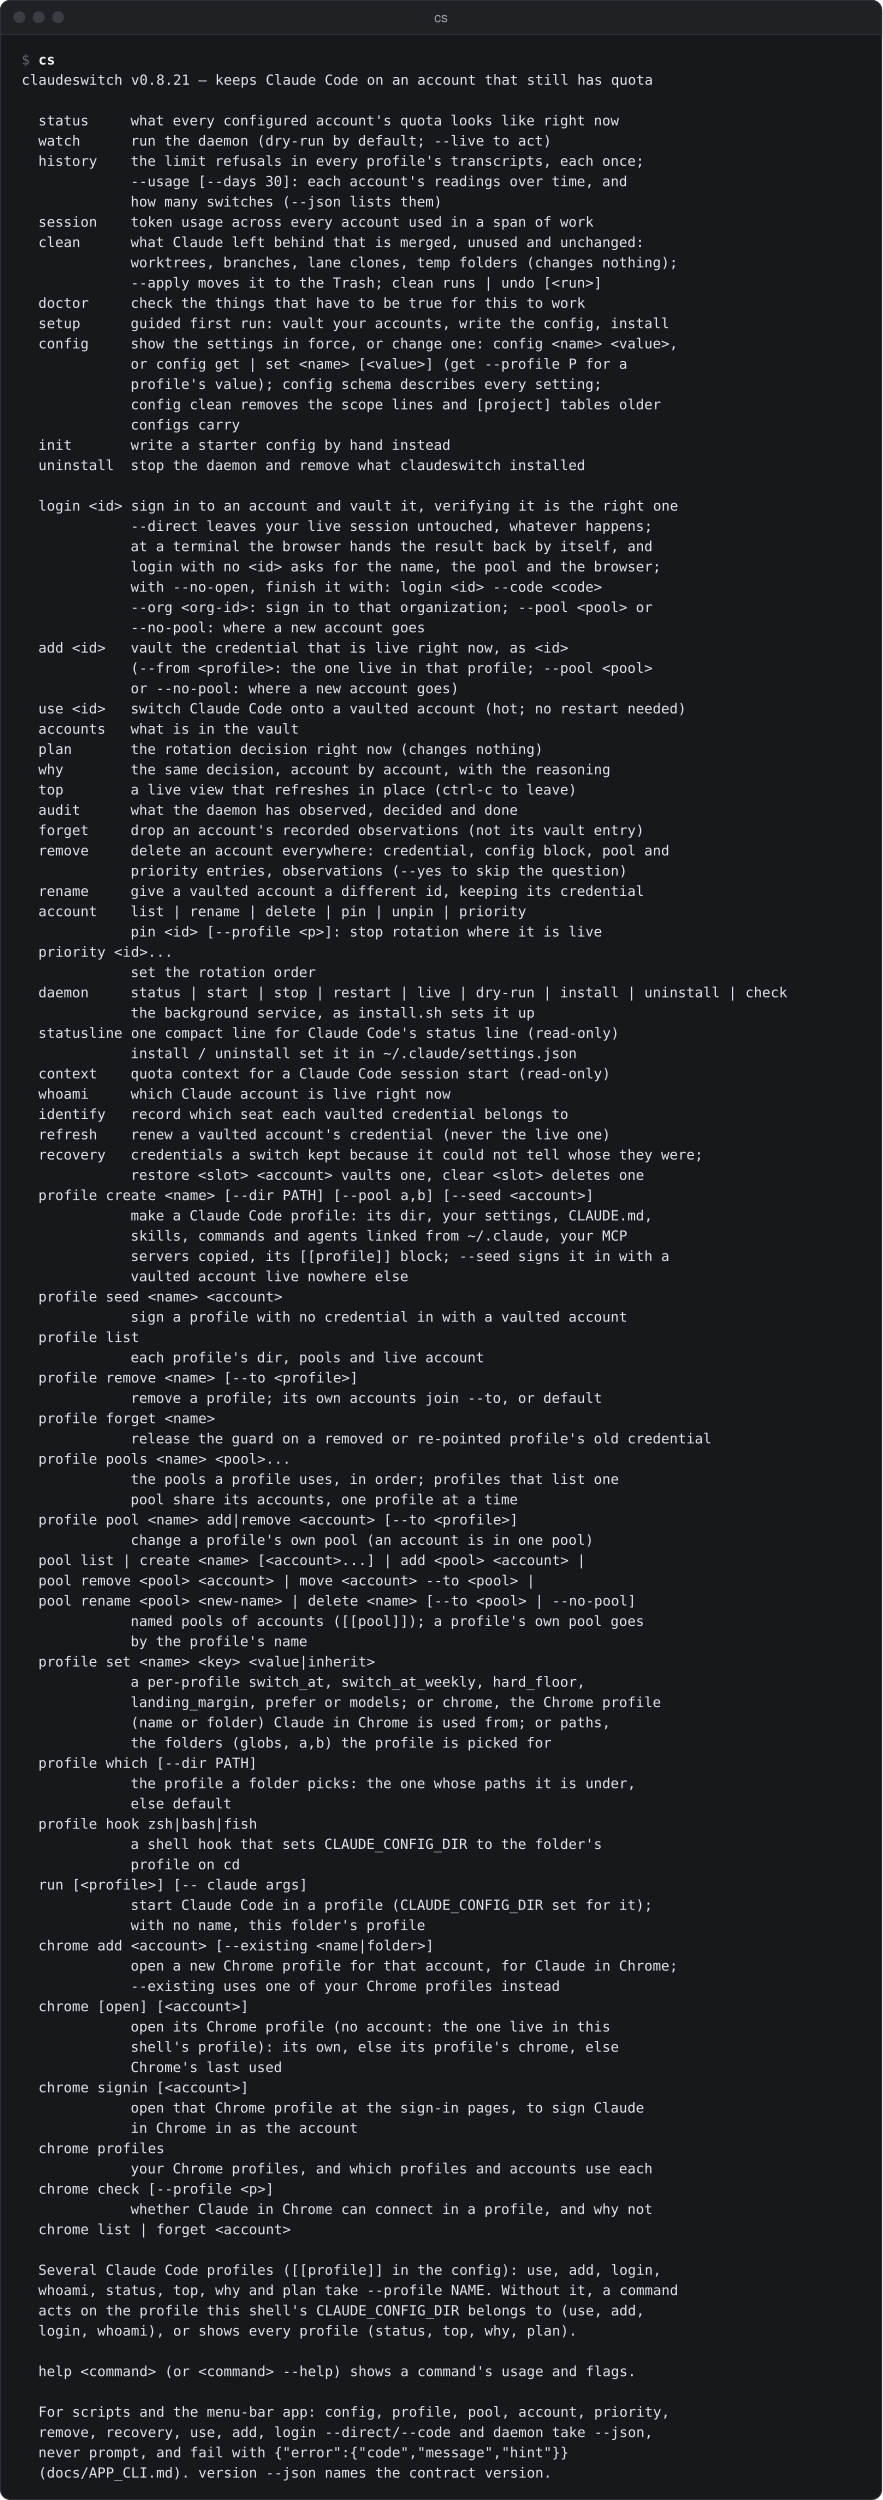
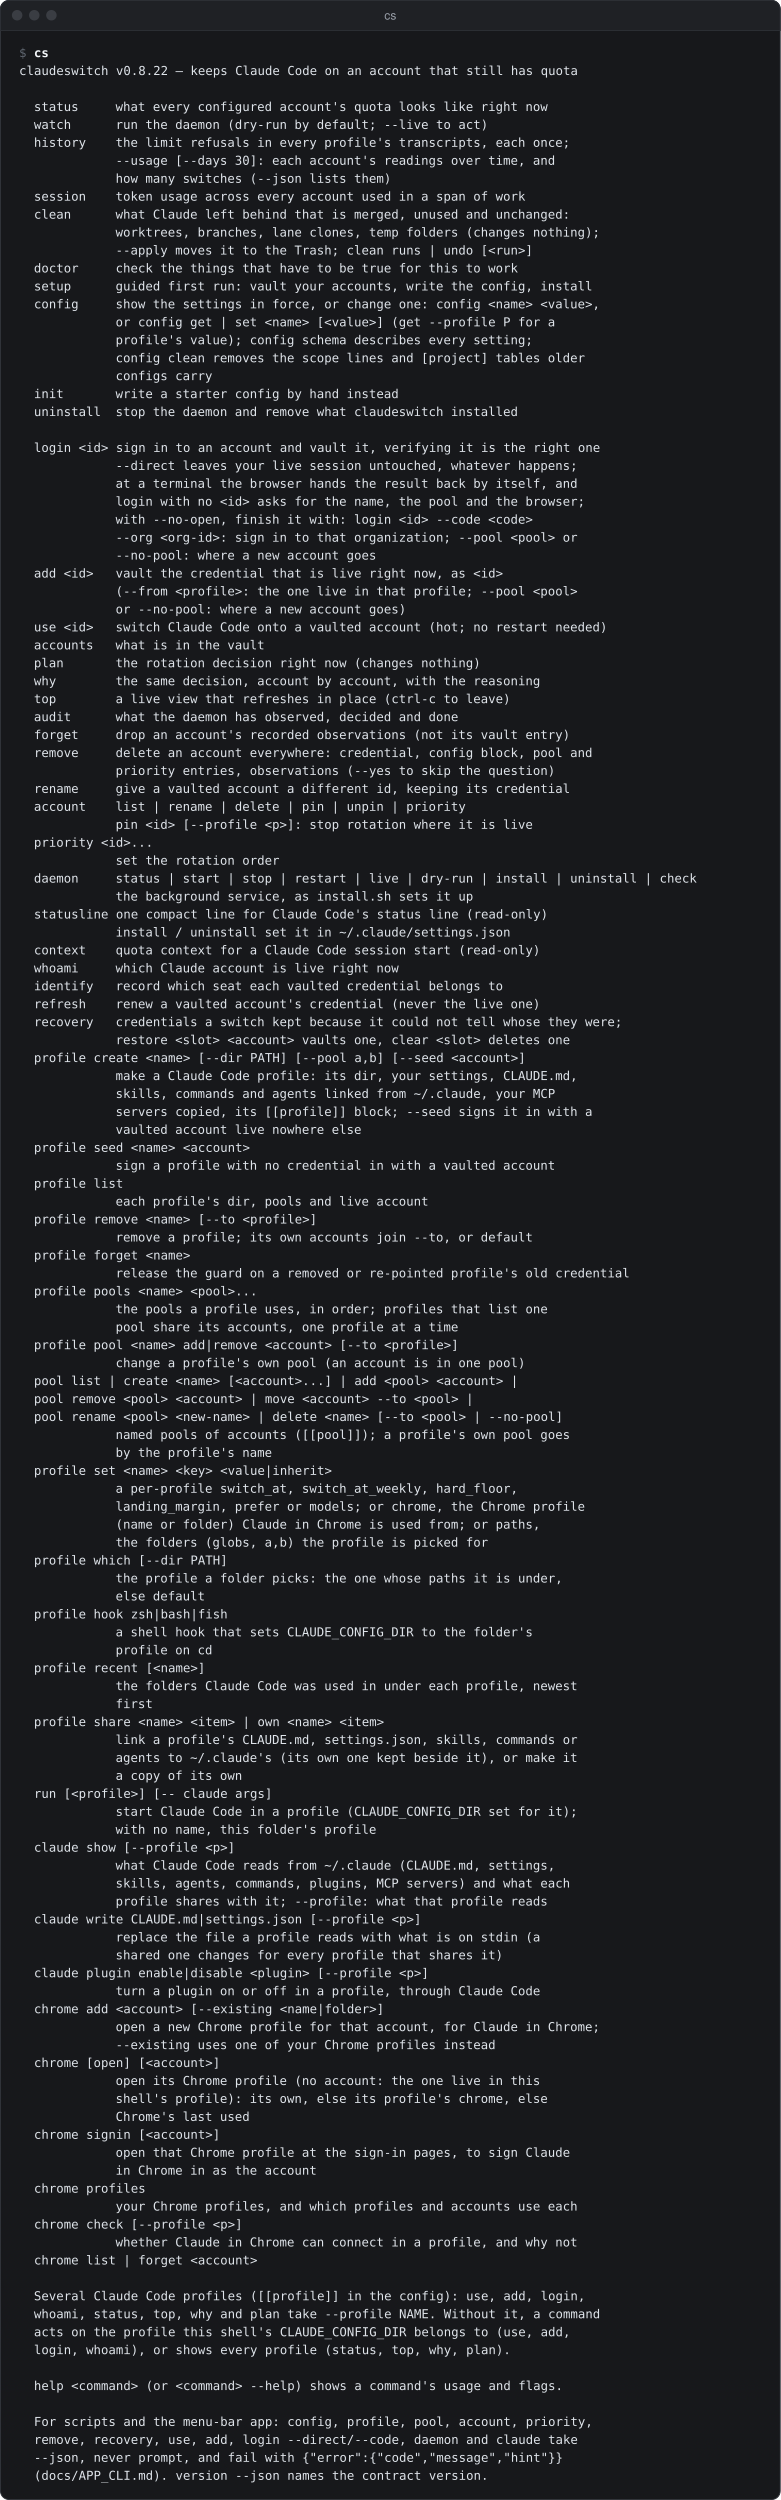
- <svg xmlns="http://www.w3.org/2000/svg" width="820" height="2324" viewBox="0 0 820 2324" role="img" aria-label="cs">
-   <rect x="0.5" y="0.5" width="819" height="2323" rx="9" fill="#17181b" stroke="#2c2f35" />
+ <svg xmlns="http://www.w3.org/2000/svg" width="820" height="2626" viewBox="0 0 820 2626" role="img" aria-label="cs">
+   <rect x="0.5" y="0.5" width="819" height="2625" rx="9" fill="#17181b" stroke="#2c2f35" />
  <path d="M0.5 32 V9.5 a9 9 0 0 1 9 -9 H810.5 a9 9 0 0 1 9 9 V32 Z" fill="#1f2125" stroke="#2c2f35" />
  <circle cx="18" cy="16" r="5.5" fill="#3a3d43" />
  <circle cx="36" cy="16" r="5.5" fill="#3a3d43" />
  <circle cx="54" cy="16" r="5.5" fill="#3a3d43" />
  <text x="410.0" y="20.5" text-anchor="middle" fill="#9aa0aa" font-family="Geist, -apple-system, BlinkMacSystemFont, Segoe UI, Helvetica, Arial, sans-serif" font-size="12.5">cs</text>
  <g font-family="'Geist Mono', ui-monospace, SFMono-Regular, Menlo, Consolas, 'DejaVu Sans Mono', 'Liberation Mono', monospace" font-size="13.0" fill="#dfe4ea" style="font-variant-ligatures:none;font-feature-settings:'liga' 0,'calt' 0" xml:space="preserve">
    <text x="20.0" y="60.0" fill="#5f6670" textLength="7.8" lengthAdjust="spacingAndGlyphs">$</text>
    <text x="35.6" y="60.0" fill="#f4f7fa" font-weight="700" textLength="15.6" lengthAdjust="spacingAndGlyphs">cs</text>
-     <text x="20.0" y="78.8" textLength="585.0" lengthAdjust="spacingAndGlyphs">claudeswitch v0.8.21 — keeps Claude Code on an account that still has quota</text>
+     <text x="20.0" y="78.8" textLength="585.0" lengthAdjust="spacingAndGlyphs">claudeswitch v0.8.22 — keeps Claude Code on an account that still has quota</text>
    <text x="35.6" y="116.6" textLength="46.8" lengthAdjust="spacingAndGlyphs">status</text>
    <text x="121.4" y="116.6" textLength="452.4" lengthAdjust="spacingAndGlyphs">what every configured account's quota looks like right now</text>
    <text x="35.6" y="135.4" textLength="39.0" lengthAdjust="spacingAndGlyphs">watch</text>
    <text x="121.4" y="135.4" textLength="390.0" lengthAdjust="spacingAndGlyphs">run the daemon (dry-run by default; --live to act)</text>
    <text x="35.6" y="154.2" textLength="54.6" lengthAdjust="spacingAndGlyphs">history</text>
    <text x="121.4" y="154.2" textLength="475.8" lengthAdjust="spacingAndGlyphs">the limit refusals in every profile's transcripts, each once;</text>
    <text x="121.4" y="173.1" textLength="460.2" lengthAdjust="spacingAndGlyphs">--usage [--days 30]: each account's readings over time, and</text>
    <text x="121.4" y="192.0" textLength="288.6" lengthAdjust="spacingAndGlyphs">how many switches (--json lists them)</text>
    <text x="35.6" y="210.8" textLength="54.6" lengthAdjust="spacingAndGlyphs">session</text>
    <text x="121.4" y="210.8" textLength="429.0" lengthAdjust="spacingAndGlyphs">token usage across every account used in a span of work</text>
    <text x="35.6" y="229.7" textLength="39.0" lengthAdjust="spacingAndGlyphs">clean</text>
    <text x="121.4" y="229.7" textLength="475.8" lengthAdjust="spacingAndGlyphs">what Claude left behind that is merged, unused and unchanged:</text>
    <text x="121.4" y="248.5" textLength="507.0" lengthAdjust="spacingAndGlyphs">worktrees, branches, lane clones, temp folders (changes nothing);</text>
    <text x="121.4" y="267.4" textLength="436.8" lengthAdjust="spacingAndGlyphs">--apply moves it to the Trash; clean runs | undo [&lt;run&gt;]</text>
    <text x="35.6" y="286.2" textLength="46.8" lengthAdjust="spacingAndGlyphs">doctor</text>
    <text x="121.4" y="286.2" textLength="421.2" lengthAdjust="spacingAndGlyphs">check the things that have to be true for this to work</text>
    <text x="35.6" y="305.1" textLength="39.0" lengthAdjust="spacingAndGlyphs">setup</text>
    <text x="121.4" y="305.1" textLength="499.2" lengthAdjust="spacingAndGlyphs">guided first run: vault your accounts, write the config, install</text>
    <text x="35.6" y="323.9" textLength="46.8" lengthAdjust="spacingAndGlyphs">config</text>
    <text x="121.4" y="323.9" textLength="507.0" lengthAdjust="spacingAndGlyphs">show the settings in force, or change one: config &lt;name&gt; &lt;value&gt;,</text>
    <text x="121.4" y="342.8" textLength="460.2" lengthAdjust="spacingAndGlyphs">or config get | set &lt;name&gt; [&lt;value&gt;] (get --profile P for a</text>
    <text x="121.4" y="361.6" textLength="436.8" lengthAdjust="spacingAndGlyphs">profile's value); config schema describes every setting;</text>
    <text x="121.4" y="380.5" textLength="491.4" lengthAdjust="spacingAndGlyphs">config clean removes the scope lines and [project] tables older</text>
    <text x="121.4" y="399.3" textLength="101.4" lengthAdjust="spacingAndGlyphs">configs carry</text>
    <text x="35.6" y="418.2" textLength="31.2" lengthAdjust="spacingAndGlyphs">init</text>
    <text x="121.4" y="418.2" textLength="296.4" lengthAdjust="spacingAndGlyphs">write a starter config by hand instead</text>
    <text x="35.6" y="437.0" textLength="70.2" lengthAdjust="spacingAndGlyphs">uninstall</text>
    <text x="121.4" y="437.0" textLength="421.2" lengthAdjust="spacingAndGlyphs">stop the daemon and remove what claudeswitch installed</text>
    <text x="35.6" y="474.7" textLength="592.8" lengthAdjust="spacingAndGlyphs">login &lt;id&gt; sign in to an account and vault it, verifying it is the right one</text>
    <text x="121.4" y="493.6" textLength="483.6" lengthAdjust="spacingAndGlyphs">--direct leaves your live session untouched, whatever happens;</text>
    <text x="121.4" y="512.4" textLength="483.6" lengthAdjust="spacingAndGlyphs">at a terminal the browser hands the result back by itself, and</text>
    <text x="121.4" y="531.2" textLength="491.4" lengthAdjust="spacingAndGlyphs">login with no &lt;id&gt; asks for the name, the pool and the browser;</text>
    <text x="121.4" y="550.1" textLength="436.8" lengthAdjust="spacingAndGlyphs">with --no-open, finish it with: login &lt;id&gt; --code &lt;code&gt;</text>
    <text x="121.4" y="569.0" textLength="483.6" lengthAdjust="spacingAndGlyphs">--org &lt;org-id&gt;: sign in to that organization; --pool &lt;pool&gt; or</text>
    <text x="121.4" y="587.8" textLength="273.0" lengthAdjust="spacingAndGlyphs">--no-pool: where a new account goes</text>
    <text x="35.6" y="606.7" textLength="62.4" lengthAdjust="spacingAndGlyphs">add &lt;id&gt;</text>
    <text x="121.4" y="606.7" textLength="405.6" lengthAdjust="spacingAndGlyphs">vault the credential that is live right now, as &lt;id&gt;</text>
    <text x="121.4" y="625.5" textLength="483.6" lengthAdjust="spacingAndGlyphs">(--from &lt;profile&gt;: the one live in that profile; --pool &lt;pool&gt;</text>
    <text x="121.4" y="644.4" textLength="304.2" lengthAdjust="spacingAndGlyphs">or --no-pool: where a new account goes)</text>
    <text x="35.6" y="663.2" textLength="62.4" lengthAdjust="spacingAndGlyphs">use &lt;id&gt;</text>
    <text x="121.4" y="663.2" textLength="514.8" lengthAdjust="spacingAndGlyphs">switch Claude Code onto a vaulted account (hot; no restart needed)</text>
    <text x="35.6" y="682.1" textLength="62.4" lengthAdjust="spacingAndGlyphs">accounts</text>
    <text x="121.4" y="682.1" textLength="156.0" lengthAdjust="spacingAndGlyphs">what is in the vault</text>
    <text x="35.6" y="700.9" textLength="31.2" lengthAdjust="spacingAndGlyphs">plan</text>
    <text x="121.4" y="700.9" textLength="382.2" lengthAdjust="spacingAndGlyphs">the rotation decision right now (changes nothing)</text>
    <text x="35.6" y="719.8" textLength="23.4" lengthAdjust="spacingAndGlyphs">why</text>
    <text x="121.4" y="719.8" textLength="444.6" lengthAdjust="spacingAndGlyphs">the same decision, account by account, with the reasoning</text>
    <text x="35.6" y="738.6" textLength="23.4" lengthAdjust="spacingAndGlyphs">top</text>
    <text x="121.4" y="738.6" textLength="413.4" lengthAdjust="spacingAndGlyphs">a live view that refreshes in place (ctrl-c to leave)</text>
    <text x="35.6" y="757.5" textLength="39.0" lengthAdjust="spacingAndGlyphs">audit</text>
    <text x="121.4" y="757.5" textLength="358.8" lengthAdjust="spacingAndGlyphs">what the daemon has observed, decided and done</text>
    <text x="35.6" y="776.3" textLength="46.8" lengthAdjust="spacingAndGlyphs">forget</text>
    <text x="121.4" y="776.3" textLength="475.8" lengthAdjust="spacingAndGlyphs">drop an account's recorded observations (not its vault entry)</text>
    <text x="35.6" y="795.2" textLength="46.8" lengthAdjust="spacingAndGlyphs">remove</text>
    <text x="121.4" y="795.2" textLength="499.2" lengthAdjust="spacingAndGlyphs">delete an account everywhere: credential, config block, pool and</text>
    <text x="121.4" y="814.0" textLength="460.2" lengthAdjust="spacingAndGlyphs">priority entries, observations (--yes to skip the question)</text>
    <text x="35.6" y="832.9" textLength="46.8" lengthAdjust="spacingAndGlyphs">rename</text>
    <text x="121.4" y="832.9" textLength="475.8" lengthAdjust="spacingAndGlyphs">give a vaulted account a different id, keeping its credential</text>
    <text x="35.6" y="851.7" textLength="54.6" lengthAdjust="spacingAndGlyphs">account</text>
    <text x="121.4" y="851.7" textLength="366.6" lengthAdjust="spacingAndGlyphs">list | rename | delete | pin | unpin | priority</text>
    <text x="121.4" y="870.6" textLength="436.8" lengthAdjust="spacingAndGlyphs">pin &lt;id&gt; [--profile &lt;p&gt;]: stop rotation where it is live</text>
    <text x="35.6" y="889.4" textLength="124.8" lengthAdjust="spacingAndGlyphs">priority &lt;id&gt;...</text>
    <text x="121.4" y="908.3" textLength="171.6" lengthAdjust="spacingAndGlyphs">set the rotation order</text>
    <text x="35.6" y="927.1" textLength="46.8" lengthAdjust="spacingAndGlyphs">daemon</text>
    <text x="121.4" y="927.1" textLength="608.4" lengthAdjust="spacingAndGlyphs">status | start | stop | restart | live | dry-run | install | uninstall | check</text>
    <text x="121.4" y="946.0" textLength="374.4" lengthAdjust="spacingAndGlyphs">the background service, as install.sh sets it up</text>
    <text x="35.6" y="964.8" textLength="538.2" lengthAdjust="spacingAndGlyphs">statusline one compact line for Claude Code's status line (read-only)</text>
    <text x="121.4" y="983.7" textLength="413.4" lengthAdjust="spacingAndGlyphs">install / uninstall set it in ~/.claude/settings.json</text>
    <text x="35.6" y="1002.5" textLength="54.6" lengthAdjust="spacingAndGlyphs">context</text>
    <text x="121.4" y="1002.5" textLength="444.6" lengthAdjust="spacingAndGlyphs">quota context for a Claude Code session start (read-only)</text>
    <text x="35.6" y="1021.4" textLength="46.8" lengthAdjust="spacingAndGlyphs">whoami</text>
    <text x="121.4" y="1021.4" textLength="296.4" lengthAdjust="spacingAndGlyphs">which Claude account is live right now</text>
    <text x="35.6" y="1040.2" textLength="62.4" lengthAdjust="spacingAndGlyphs">identify</text>
    <text x="121.4" y="1040.2" textLength="405.6" lengthAdjust="spacingAndGlyphs">record which seat each vaulted credential belongs to</text>
    <text x="35.6" y="1059.1" textLength="54.6" lengthAdjust="spacingAndGlyphs">refresh</text>
    <text x="121.4" y="1059.1" textLength="444.6" lengthAdjust="spacingAndGlyphs">renew a vaulted account's credential (never the live one)</text>
    <text x="35.6" y="1077.9" textLength="62.4" lengthAdjust="spacingAndGlyphs">recovery</text>
    <text x="121.4" y="1077.9" textLength="530.4" lengthAdjust="spacingAndGlyphs">credentials a switch kept because it could not tell whose they were;</text>
    <text x="121.4" y="1096.8" textLength="475.8" lengthAdjust="spacingAndGlyphs">restore &lt;slot&gt; &lt;account&gt; vaults one, clear &lt;slot&gt; deletes one</text>
    <text x="35.6" y="1115.6" textLength="514.8" lengthAdjust="spacingAndGlyphs">profile create &lt;name&gt; [--dir PATH] [--pool a,b] [--seed &lt;account&gt;]</text>
    <text x="121.4" y="1134.5" textLength="483.6" lengthAdjust="spacingAndGlyphs">make a Claude Code profile: its dir, your settings, CLAUDE.md,</text>
    <text x="121.4" y="1153.3" textLength="460.2" lengthAdjust="spacingAndGlyphs">skills, commands and agents linked from ~/.claude, your MCP</text>
    <text x="121.4" y="1172.2" textLength="499.2" lengthAdjust="spacingAndGlyphs">servers copied, its [[profile]] block; --seed signs it in with a</text>
    <text x="121.4" y="1191.0" textLength="257.4" lengthAdjust="spacingAndGlyphs">vaulted account live nowhere else</text>
    <text x="35.6" y="1209.9" textLength="226.2" lengthAdjust="spacingAndGlyphs">profile seed &lt;name&gt; &lt;account&gt;</text>
    <text x="121.4" y="1228.7" textLength="460.2" lengthAdjust="spacingAndGlyphs">sign a profile with no credential in with a vaulted account</text>
    <text x="35.6" y="1247.6" textLength="93.6" lengthAdjust="spacingAndGlyphs">profile list</text>
    <text x="121.4" y="1266.4" textLength="327.6" lengthAdjust="spacingAndGlyphs">each profile's dir, pools and live account</text>
    <text x="35.6" y="1285.2" textLength="296.4" lengthAdjust="spacingAndGlyphs">profile remove &lt;name&gt; [--to &lt;profile&gt;]</text>
    <text x="121.4" y="1304.1" textLength="436.8" lengthAdjust="spacingAndGlyphs">remove a profile; its own accounts join --to, or default</text>
    <text x="35.6" y="1323.0" textLength="163.8" lengthAdjust="spacingAndGlyphs">profile forget &lt;name&gt;</text>
    <text x="121.4" y="1341.8" textLength="538.2" lengthAdjust="spacingAndGlyphs">release the guard on a removed or re-pointed profile's old credential</text>
    <text x="35.6" y="1360.7" textLength="234.0" lengthAdjust="spacingAndGlyphs">profile pools &lt;name&gt; &lt;pool&gt;...</text>
    <text x="121.4" y="1379.5" textLength="452.4" lengthAdjust="spacingAndGlyphs">the pools a profile uses, in order; profiles that list one</text>
    <text x="121.4" y="1398.4" textLength="358.8" lengthAdjust="spacingAndGlyphs">pool share its accounts, one profile at a time</text>
    <text x="35.6" y="1417.2" textLength="444.6" lengthAdjust="spacingAndGlyphs">profile pool &lt;name&gt; add|remove &lt;account&gt; [--to &lt;profile&gt;]</text>
    <text x="121.4" y="1436.1" textLength="429.0" lengthAdjust="spacingAndGlyphs">change a profile's own pool (an account is in one pool)</text>
    <text x="35.6" y="1454.9" textLength="507.0" lengthAdjust="spacingAndGlyphs">pool list | create &lt;name&gt; [&lt;account&gt;...] | add &lt;pool&gt; &lt;account&gt; |</text>
    <text x="35.6" y="1473.8" textLength="460.2" lengthAdjust="spacingAndGlyphs">pool remove &lt;pool&gt; &lt;account&gt; | move &lt;account&gt; --to &lt;pool&gt; |</text>
    <text x="35.6" y="1492.6" textLength="553.8" lengthAdjust="spacingAndGlyphs">pool rename &lt;pool&gt; &lt;new-name&gt; | delete &lt;name&gt; [--to &lt;pool&gt; | --no-pool]</text>
    <text x="121.4" y="1511.5" textLength="475.8" lengthAdjust="spacingAndGlyphs">named pools of accounts ([[pool]]); a profile's own pool goes</text>
    <text x="121.4" y="1530.3" textLength="163.8" lengthAdjust="spacingAndGlyphs">by the profile's name</text>
    <text x="35.6" y="1549.2" textLength="312.0" lengthAdjust="spacingAndGlyphs">profile set &lt;name&gt; &lt;key&gt; &lt;value|inherit&gt;</text>
    <text x="121.4" y="1568.0" textLength="421.2" lengthAdjust="spacingAndGlyphs">a per-profile switch_at, switch_at_weekly, hard_floor,</text>
    <text x="121.4" y="1586.9" textLength="491.4" lengthAdjust="spacingAndGlyphs">landing_margin, prefer or models; or chrome, the Chrome profile</text>
    <text x="121.4" y="1605.7" textLength="444.6" lengthAdjust="spacingAndGlyphs">(name or folder) Claude in Chrome is used from; or paths,</text>
    <text x="121.4" y="1624.6" textLength="390.0" lengthAdjust="spacingAndGlyphs">the folders (globs, a,b) the profile is picked for</text>
    <text x="35.6" y="1643.4" textLength="202.8" lengthAdjust="spacingAndGlyphs">profile which [--dir PATH]</text>
    <text x="121.4" y="1662.3" textLength="468.0" lengthAdjust="spacingAndGlyphs">the profile a folder picks: the one whose paths it is under,</text>
    <text x="121.4" y="1681.1" textLength="93.6" lengthAdjust="spacingAndGlyphs">else default</text>
    <text x="35.6" y="1700.0" textLength="202.8" lengthAdjust="spacingAndGlyphs">profile hook zsh|bash|fish</text>
    <text x="121.4" y="1718.8" textLength="436.8" lengthAdjust="spacingAndGlyphs">a shell hook that sets CLAUDE_CONFIG_DIR to the folder's</text>
    <text x="121.4" y="1737.7" textLength="101.4" lengthAdjust="spacingAndGlyphs">profile on cd</text>
-     <text x="35.6" y="1756.5" textLength="249.6" lengthAdjust="spacingAndGlyphs">run [&lt;profile&gt;] [-- claude args]</text>
-     <text x="121.4" y="1775.4" textLength="483.6" lengthAdjust="spacingAndGlyphs">start Claude Code in a profile (CLAUDE_CONFIG_DIR set for it);</text>
-     <text x="121.4" y="1794.2" textLength="273.0" lengthAdjust="spacingAndGlyphs">with no name, this folder's profile</text>
-     <text x="35.6" y="1813.1" textLength="366.6" lengthAdjust="spacingAndGlyphs">chrome add &lt;account&gt; [--existing &lt;name|folder&gt;]</text>
-     <text x="121.4" y="1831.9" textLength="507.0" lengthAdjust="spacingAndGlyphs">open a new Chrome profile for that account, for Claude in Chrome;</text>
-     <text x="121.4" y="1850.8" textLength="397.8" lengthAdjust="spacingAndGlyphs">--existing uses one of your Chrome profiles instead</text>
-     <text x="35.6" y="1869.6" textLength="195.0" lengthAdjust="spacingAndGlyphs">chrome [open] [&lt;account&gt;]</text>
-     <text x="121.4" y="1888.5" textLength="444.6" lengthAdjust="spacingAndGlyphs">open its Chrome profile (no account: the one live in this</text>
-     <text x="121.4" y="1907.3" textLength="452.4" lengthAdjust="spacingAndGlyphs">shell's profile): its own, else its profile's chrome, else</text>
-     <text x="121.4" y="1926.2" textLength="140.4" lengthAdjust="spacingAndGlyphs">Chrome's last used</text>
-     <text x="35.6" y="1945.0" textLength="195.0" lengthAdjust="spacingAndGlyphs">chrome signin [&lt;account&gt;]</text>
-     <text x="121.4" y="1963.9" textLength="475.8" lengthAdjust="spacingAndGlyphs">open that Chrome profile at the sign-in pages, to sign Claude</text>
-     <text x="121.4" y="1982.7" textLength="210.6" lengthAdjust="spacingAndGlyphs">in Chrome in as the account</text>
-     <text x="35.6" y="2001.6" textLength="117.0" lengthAdjust="spacingAndGlyphs">chrome profiles</text>
-     <text x="121.4" y="2020.4" textLength="483.6" lengthAdjust="spacingAndGlyphs">your Chrome profiles, and which profiles and accounts use each</text>
-     <text x="35.6" y="2039.3" textLength="218.4" lengthAdjust="spacingAndGlyphs">chrome check [--profile &lt;p&gt;]</text>
-     <text x="121.4" y="2058.1" textLength="483.6" lengthAdjust="spacingAndGlyphs">whether Claude in Chrome can connect in a profile, and why not</text>
-     <text x="35.6" y="2076.9" textLength="234.0" lengthAdjust="spacingAndGlyphs">chrome list | forget &lt;account&gt;</text>
-     <text x="35.6" y="2114.7" textLength="577.2" lengthAdjust="spacingAndGlyphs">Several Claude Code profiles ([[profile]] in the config): use, add, login,</text>
-     <text x="35.6" y="2133.5" textLength="592.8" lengthAdjust="spacingAndGlyphs">whoami, status, top, why and plan take --profile NAME. Without it, a command</text>
-     <text x="35.6" y="2152.4" textLength="561.6" lengthAdjust="spacingAndGlyphs">acts on the profile this shell's CLAUDE_CONFIG_DIR belongs to (use, add,</text>
-     <text x="35.6" y="2171.2" textLength="499.2" lengthAdjust="spacingAndGlyphs">login, whoami), or shows every profile (status, top, why, plan).</text>
-     <text x="35.6" y="2208.9" textLength="553.8" lengthAdjust="spacingAndGlyphs">help &lt;command&gt; (or &lt;command&gt; --help) shows a command's usage and flags.</text>
-     <text x="35.6" y="2246.6" textLength="585.0" lengthAdjust="spacingAndGlyphs">For scripts and the menu-bar app: config, profile, pool, account, priority,</text>
-     <text x="35.6" y="2265.5" textLength="569.4" lengthAdjust="spacingAndGlyphs">remove, recovery, use, add, login --direct/--code and daemon take --json,</text>
-     <text x="35.6" y="2284.3" textLength="491.4" lengthAdjust="spacingAndGlyphs">never prompt, and fail with {"error":{"code","message","hint"}}</text>
-     <text x="35.6" y="2303.2" textLength="475.8" lengthAdjust="spacingAndGlyphs">(docs/APP_CLI.md). version --json names the contract version.</text>
+     <text x="35.6" y="1756.5" textLength="179.4" lengthAdjust="spacingAndGlyphs">profile recent [&lt;name&gt;]</text>
+     <text x="121.4" y="1775.4" textLength="483.6" lengthAdjust="spacingAndGlyphs">the folders Claude Code was used in under each profile, newest</text>
+     <text x="121.4" y="1794.2" textLength="39.0" lengthAdjust="spacingAndGlyphs">first</text>
+     <text x="35.6" y="1813.1" textLength="366.6" lengthAdjust="spacingAndGlyphs">profile share &lt;name&gt; &lt;item&gt; | own &lt;name&gt; &lt;item&gt;</text>
+     <text x="121.4" y="1831.9" textLength="483.6" lengthAdjust="spacingAndGlyphs">link a profile's CLAUDE.md, settings.json, skills, commands or</text>
+     <text x="121.4" y="1850.8" textLength="483.6" lengthAdjust="spacingAndGlyphs">agents to ~/.claude's (its own one kept beside it), or make it</text>
+     <text x="121.4" y="1869.6" textLength="132.6" lengthAdjust="spacingAndGlyphs">a copy of its own</text>
+     <text x="35.6" y="1888.5" textLength="249.6" lengthAdjust="spacingAndGlyphs">run [&lt;profile&gt;] [-- claude args]</text>
+     <text x="121.4" y="1907.3" textLength="483.6" lengthAdjust="spacingAndGlyphs">start Claude Code in a profile (CLAUDE_CONFIG_DIR set for it);</text>
+     <text x="121.4" y="1926.2" textLength="273.0" lengthAdjust="spacingAndGlyphs">with no name, this folder's profile</text>
+     <text x="35.6" y="1945.0" textLength="210.6" lengthAdjust="spacingAndGlyphs">claude show [--profile &lt;p&gt;]</text>
+     <text x="121.4" y="1963.9" textLength="460.2" lengthAdjust="spacingAndGlyphs">what Claude Code reads from ~/.claude (CLAUDE.md, settings,</text>
+     <text x="121.4" y="1982.7" textLength="475.8" lengthAdjust="spacingAndGlyphs">skills, agents, commands, plugins, MCP servers) and what each</text>
+     <text x="121.4" y="2001.6" textLength="452.4" lengthAdjust="spacingAndGlyphs">profile shares with it; --profile: what that profile reads</text>
+     <text x="35.6" y="2020.4" textLength="405.6" lengthAdjust="spacingAndGlyphs">claude write CLAUDE.md|settings.json [--profile &lt;p&gt;]</text>
+     <text x="121.4" y="2039.3" textLength="444.6" lengthAdjust="spacingAndGlyphs">replace the file a profile reads with what is on stdin (a</text>
+     <text x="121.4" y="2058.1" textLength="405.6" lengthAdjust="spacingAndGlyphs">shared one changes for every profile that shares it)</text>
+     <text x="35.6" y="2076.9" textLength="413.4" lengthAdjust="spacingAndGlyphs">claude plugin enable|disable &lt;plugin&gt; [--profile &lt;p&gt;]</text>
+     <text x="121.4" y="2095.8" textLength="444.6" lengthAdjust="spacingAndGlyphs">turn a plugin on or off in a profile, through Claude Code</text>
+     <text x="35.6" y="2114.7" textLength="366.6" lengthAdjust="spacingAndGlyphs">chrome add &lt;account&gt; [--existing &lt;name|folder&gt;]</text>
+     <text x="121.4" y="2133.5" textLength="507.0" lengthAdjust="spacingAndGlyphs">open a new Chrome profile for that account, for Claude in Chrome;</text>
+     <text x="121.4" y="2152.4" textLength="397.8" lengthAdjust="spacingAndGlyphs">--existing uses one of your Chrome profiles instead</text>
+     <text x="35.6" y="2171.2" textLength="195.0" lengthAdjust="spacingAndGlyphs">chrome [open] [&lt;account&gt;]</text>
+     <text x="121.4" y="2190.1" textLength="444.6" lengthAdjust="spacingAndGlyphs">open its Chrome profile (no account: the one live in this</text>
+     <text x="121.4" y="2208.9" textLength="452.4" lengthAdjust="spacingAndGlyphs">shell's profile): its own, else its profile's chrome, else</text>
+     <text x="121.4" y="2227.8" textLength="140.4" lengthAdjust="spacingAndGlyphs">Chrome's last used</text>
+     <text x="35.6" y="2246.6" textLength="195.0" lengthAdjust="spacingAndGlyphs">chrome signin [&lt;account&gt;]</text>
+     <text x="121.4" y="2265.5" textLength="475.8" lengthAdjust="spacingAndGlyphs">open that Chrome profile at the sign-in pages, to sign Claude</text>
+     <text x="121.4" y="2284.3" textLength="210.6" lengthAdjust="spacingAndGlyphs">in Chrome in as the account</text>
+     <text x="35.6" y="2303.2" textLength="117.0" lengthAdjust="spacingAndGlyphs">chrome profiles</text>
+     <text x="121.4" y="2322.0" textLength="483.6" lengthAdjust="spacingAndGlyphs">your Chrome profiles, and which profiles and accounts use each</text>
+     <text x="35.6" y="2340.9" textLength="218.4" lengthAdjust="spacingAndGlyphs">chrome check [--profile &lt;p&gt;]</text>
+     <text x="121.4" y="2359.7" textLength="483.6" lengthAdjust="spacingAndGlyphs">whether Claude in Chrome can connect in a profile, and why not</text>
+     <text x="35.6" y="2378.6" textLength="234.0" lengthAdjust="spacingAndGlyphs">chrome list | forget &lt;account&gt;</text>
+     <text x="35.6" y="2416.2" textLength="577.2" lengthAdjust="spacingAndGlyphs">Several Claude Code profiles ([[profile]] in the config): use, add, login,</text>
+     <text x="35.6" y="2435.1" textLength="592.8" lengthAdjust="spacingAndGlyphs">whoami, status, top, why and plan take --profile NAME. Without it, a command</text>
+     <text x="35.6" y="2454.0" textLength="561.6" lengthAdjust="spacingAndGlyphs">acts on the profile this shell's CLAUDE_CONFIG_DIR belongs to (use, add,</text>
+     <text x="35.6" y="2472.8" textLength="499.2" lengthAdjust="spacingAndGlyphs">login, whoami), or shows every profile (status, top, why, plan).</text>
+     <text x="35.6" y="2510.5" textLength="553.8" lengthAdjust="spacingAndGlyphs">help &lt;command&gt; (or &lt;command&gt; --help) shows a command's usage and flags.</text>
+     <text x="35.6" y="2548.2" textLength="585.0" lengthAdjust="spacingAndGlyphs">For scripts and the menu-bar app: config, profile, pool, account, priority,</text>
+     <text x="35.6" y="2567.1" textLength="569.4" lengthAdjust="spacingAndGlyphs">remove, recovery, use, add, login --direct/--code, daemon and claude take</text>
+     <text x="35.6" y="2585.9" textLength="553.8" lengthAdjust="spacingAndGlyphs">--json, never prompt, and fail with {"error":{"code","message","hint"}}</text>
+     <text x="35.6" y="2604.8" textLength="475.8" lengthAdjust="spacingAndGlyphs">(docs/APP_CLI.md). version --json names the contract version.</text>
  </g>
</svg>
